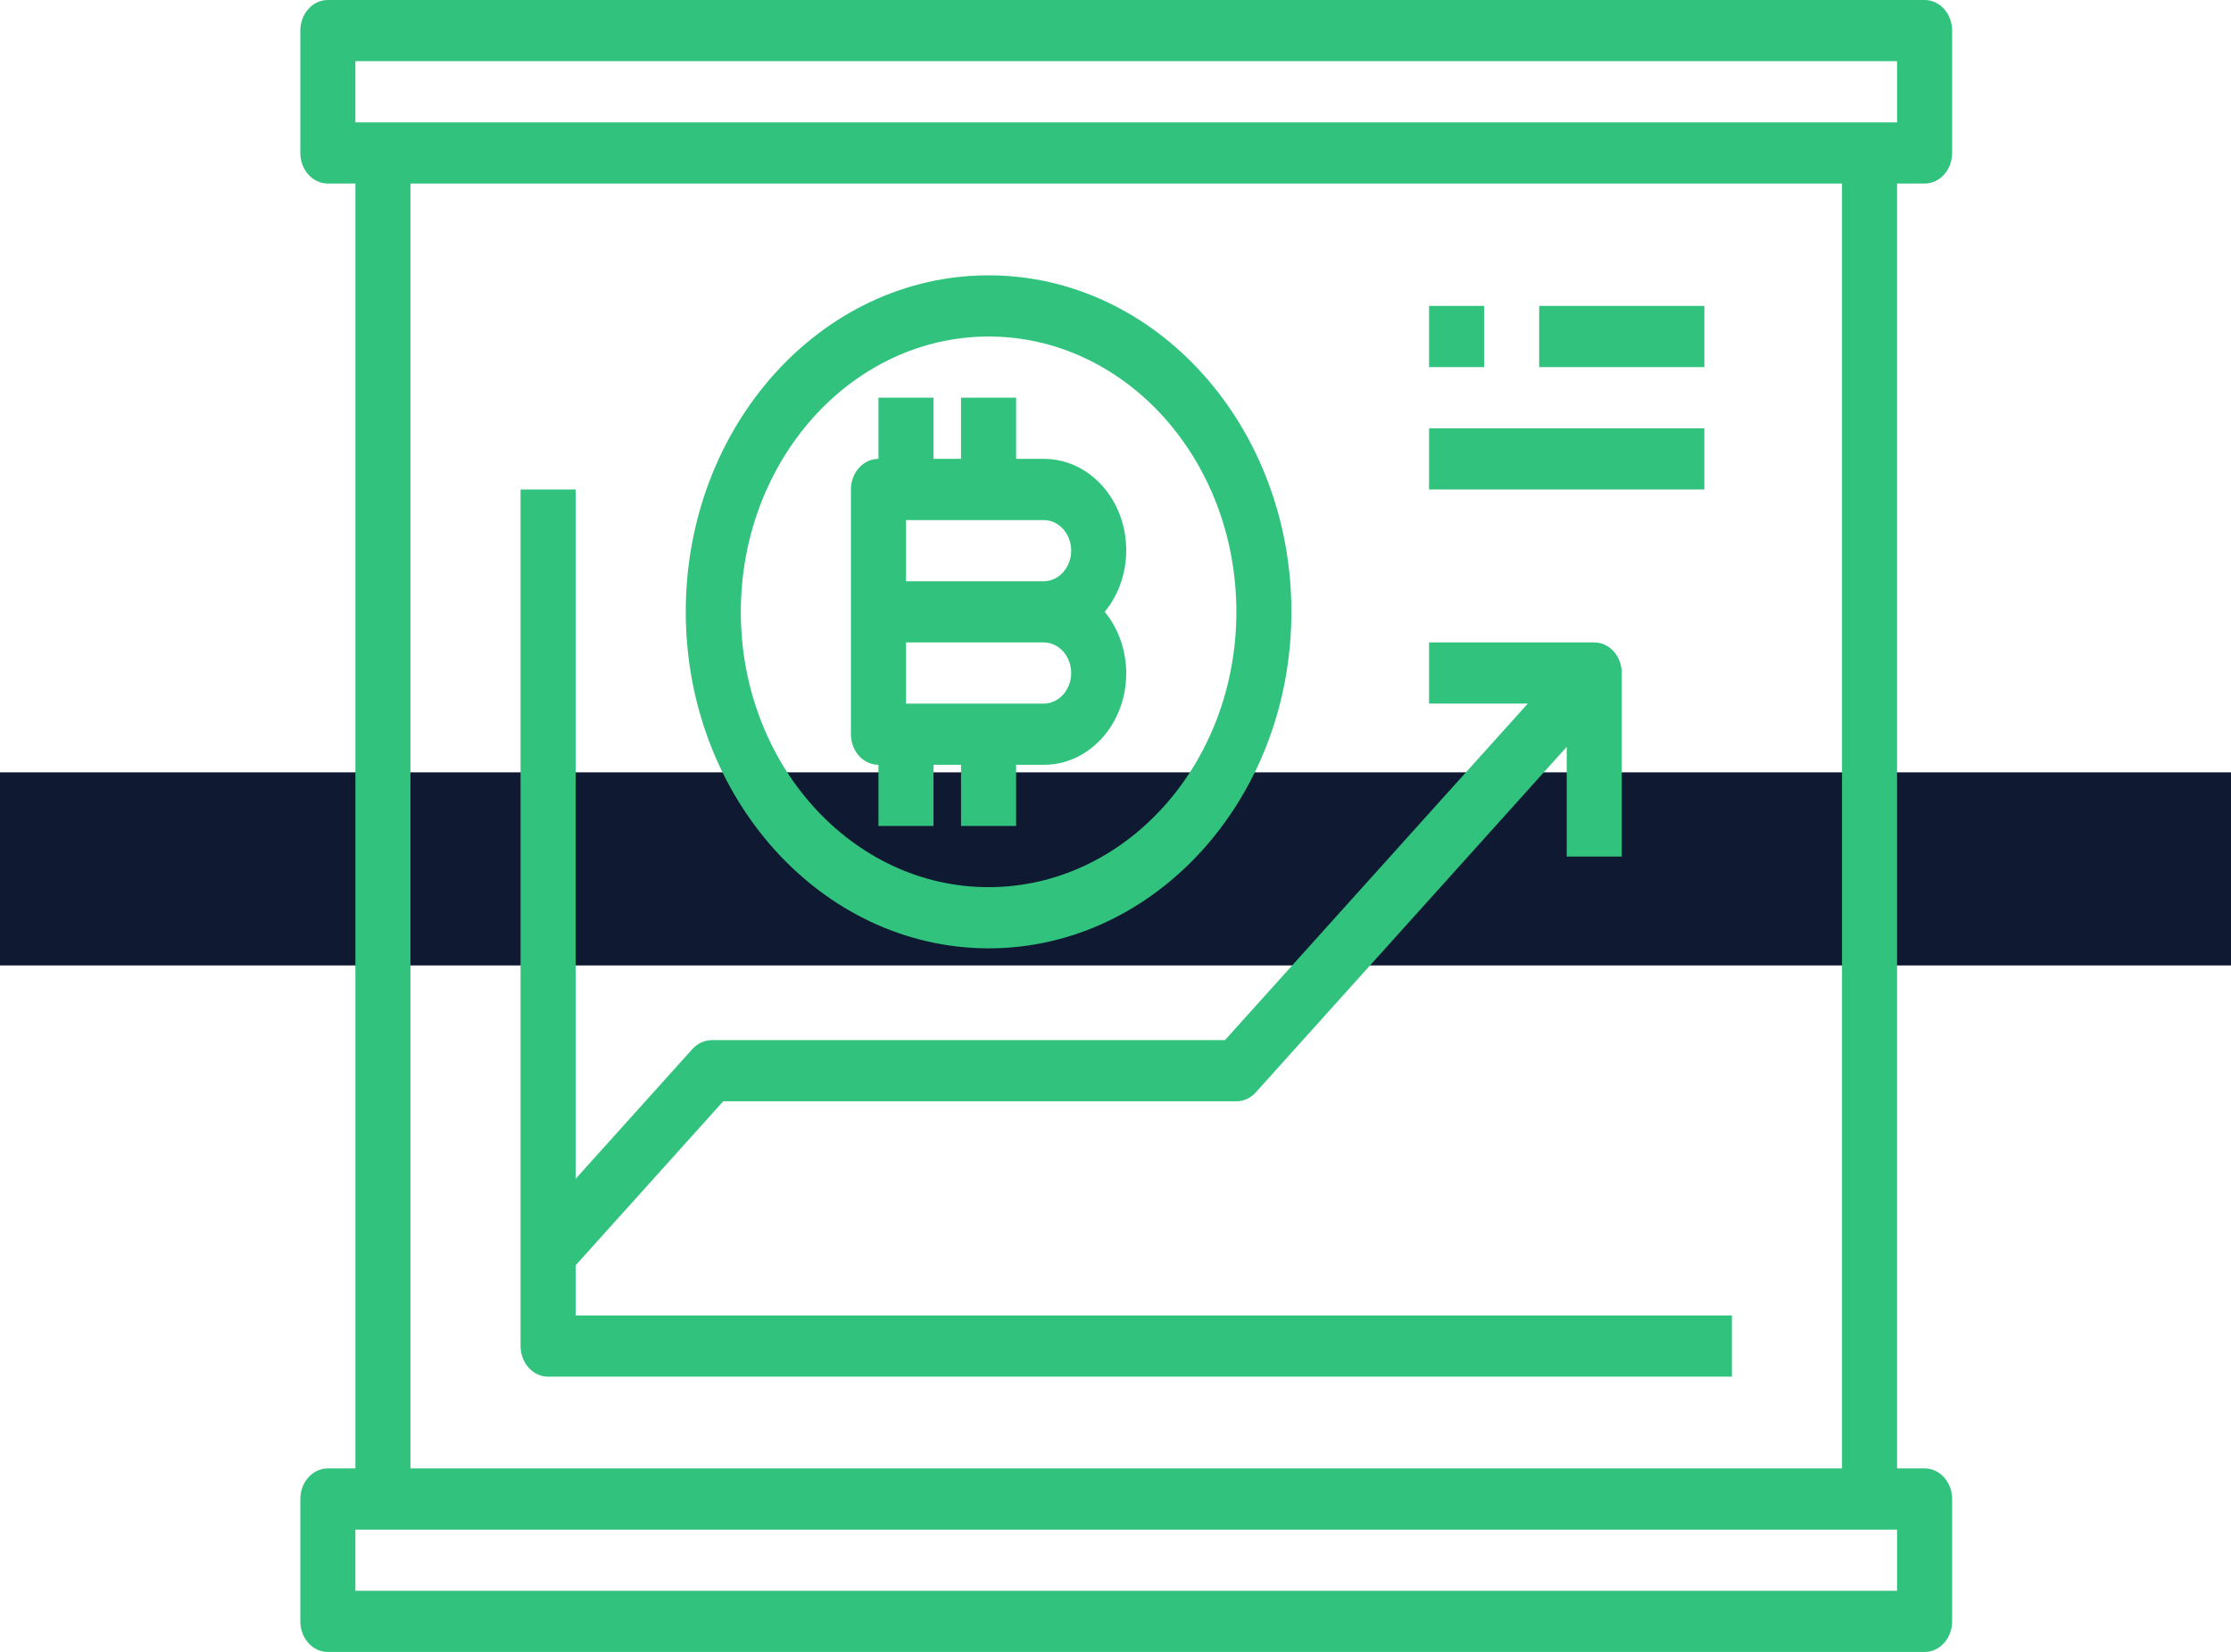
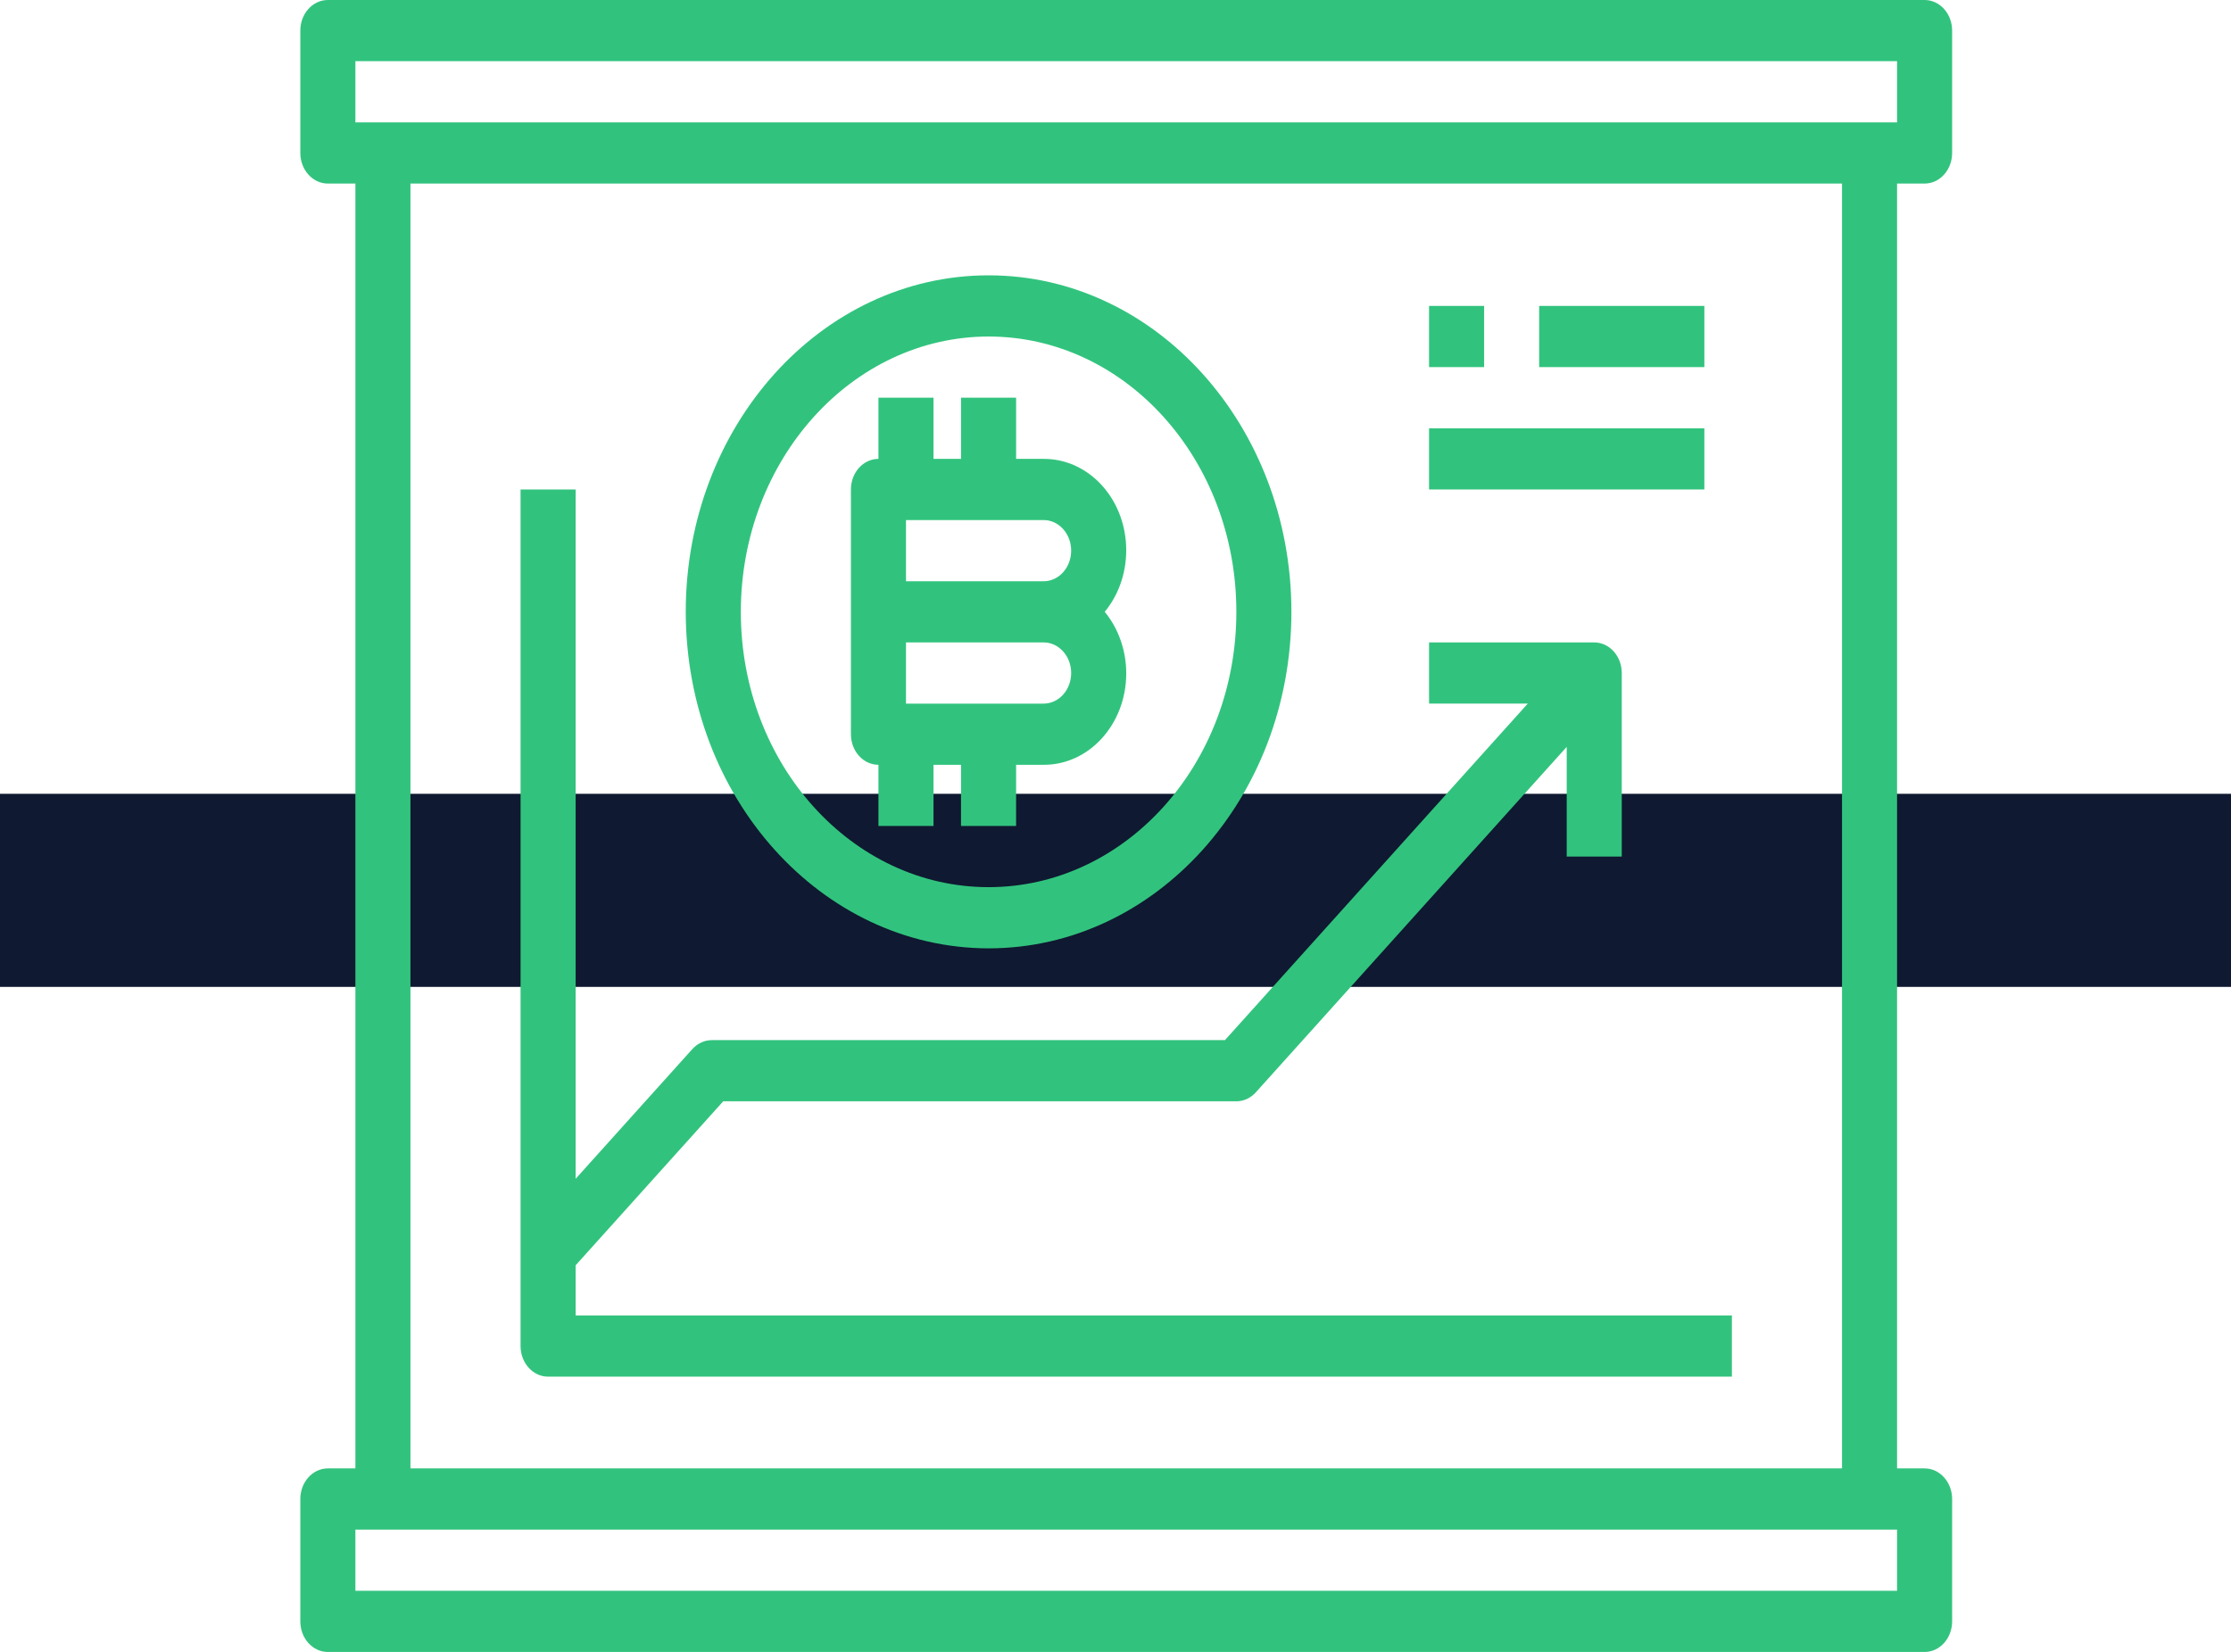
<svg xmlns="http://www.w3.org/2000/svg" width="104" height="77" viewBox="0 0 104 77" fill="none">
-   <rect width="104" height="9" transform="translate(0 36)" fill="url(#paint0_linear)" />
+   <rect width="104" height="9" transform="translate(0 37)" fill="url(#paint0_linear)" />
  <path d="M75.717 8.556C76.425 8.556 77 7.917 77 7.13V1.426C77 0.638 76.425 0 75.717 0H1.283C0.575 0 0 0.638 0 1.426V7.13C0 7.917 0.575 8.556 1.283 8.556H2.567V68.444H1.283C0.575 68.444 0 69.083 0 69.87V75.574C0 76.362 0.575 77 1.283 77H75.717C76.425 77 77 76.362 77 75.574V69.87C77 69.083 76.425 68.444 75.717 68.444H74.433V8.556H75.717ZM74.433 74.148H2.567V71.296H74.433V74.148ZM5.133 68.444V8.556H71.867V68.444H5.133ZM2.567 5.704V2.852H74.433V5.704H2.567Z" transform="translate(14)" fill="#31C37D" />
  <path d="M2.567 36.163L9.447 28.518H33.367C33.707 28.518 34.033 28.368 34.274 28.101L48.767 11.998V17.111H51.333V8.556C51.333 7.768 50.759 7.13 50.05 7.13H42.35V9.981H46.952L32.835 25.667H8.915C8.575 25.667 8.249 25.817 8.008 26.084L2.567 32.13V0H0V39.926C0 40.713 0.575 41.352 1.283 41.352H56.467V38.5H2.567V36.163Z" transform="translate(24.2666 22.8148)" fill="#31C37D" />
  <path d="M1.283 17.111V19.963H3.85V17.111H5.133V19.963H7.7V17.111H8.983C11.1 17.121 12.824 15.223 12.834 12.871C12.838 11.802 12.481 10.771 11.832 9.981C13.259 8.244 13.148 5.55 11.584 3.964C10.873 3.244 9.945 2.847 8.983 2.852H7.7V0H5.133V2.852H3.85V0H1.283V2.852C0.575 2.852 0 3.49 0 4.278V15.685C0 16.473 0.575 17.111 1.283 17.111ZM2.567 5.704H8.983C9.692 5.704 10.267 6.342 10.267 7.13C10.267 7.917 9.692 8.556 8.983 8.556H2.567V5.704ZM2.567 11.407H8.983C9.692 11.407 10.267 12.046 10.267 12.833C10.267 13.621 9.692 14.259 8.983 14.259H2.567V11.407Z" transform="translate(39.6665 18.537)" fill="#31C37D" />
  <path d="M14.117 31.37C21.913 31.37 28.233 24.348 28.233 15.685C28.233 7.023 21.913 0 14.117 0C6.32 0 0 7.023 0 15.685C0.009 24.344 6.324 31.36 14.117 31.37ZM14.117 2.852C20.496 2.852 25.667 8.597 25.667 15.685C25.667 22.773 20.496 28.518 14.117 28.518C7.738 28.518 2.567 22.773 2.567 15.685C2.574 8.601 7.741 2.86 14.117 2.852Z" transform="translate(31.9668 12.8334)" fill="#31C37D" />
  <path d="M2.567 0H0V2.852H2.567V0Z" transform="translate(66.6167 14.2593)" fill="#31C37D" />
  <path d="M7.7 0H0V2.852H7.7V0Z" transform="translate(71.75 14.2593)" fill="#31C37D" />
  <path d="M12.833 0H0V2.852H12.833V0Z" transform="translate(66.6167 19.963)" fill="#31C37D" />
  <defs>
    <linearGradient id="paint0_linear" x2="1" gradientUnits="userSpaceOnUse" gradientTransform="translate(104) scale(104 9) rotate(90)">
      <stop stop-color="#0F1931" />
      <stop offset="1" stop-color="#0F1931" />
    </linearGradient>
  </defs>
</svg>
